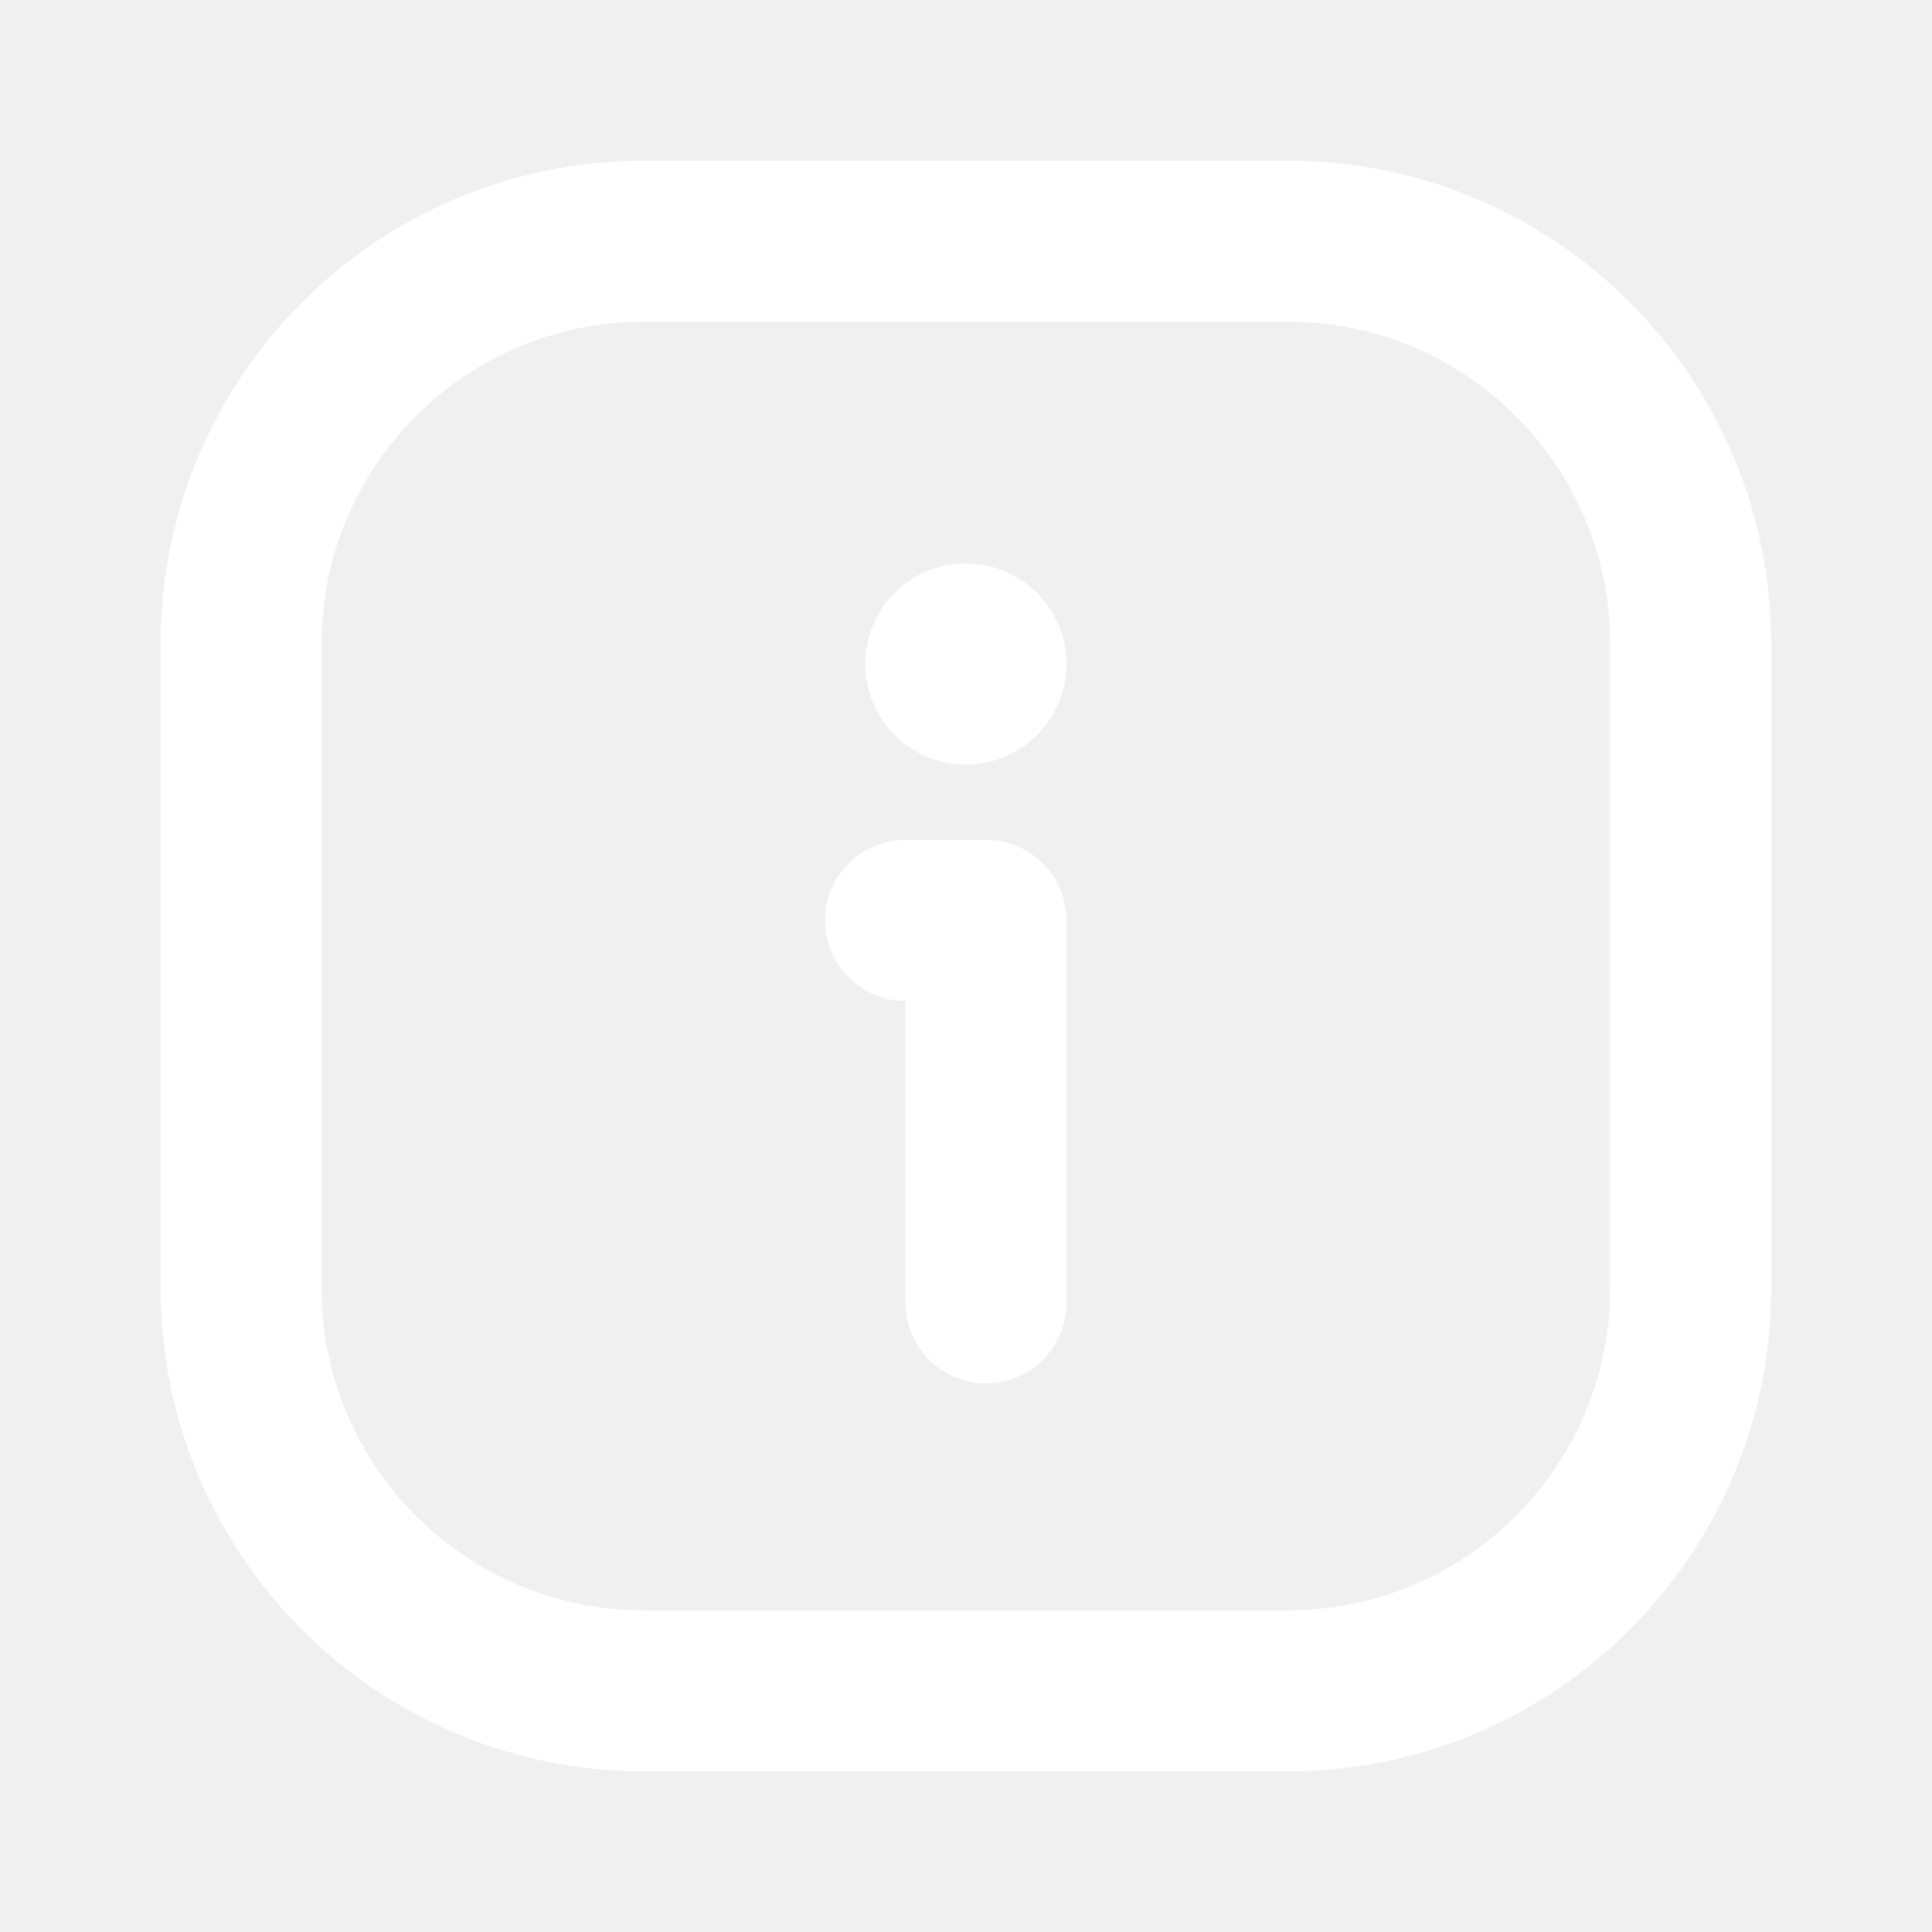
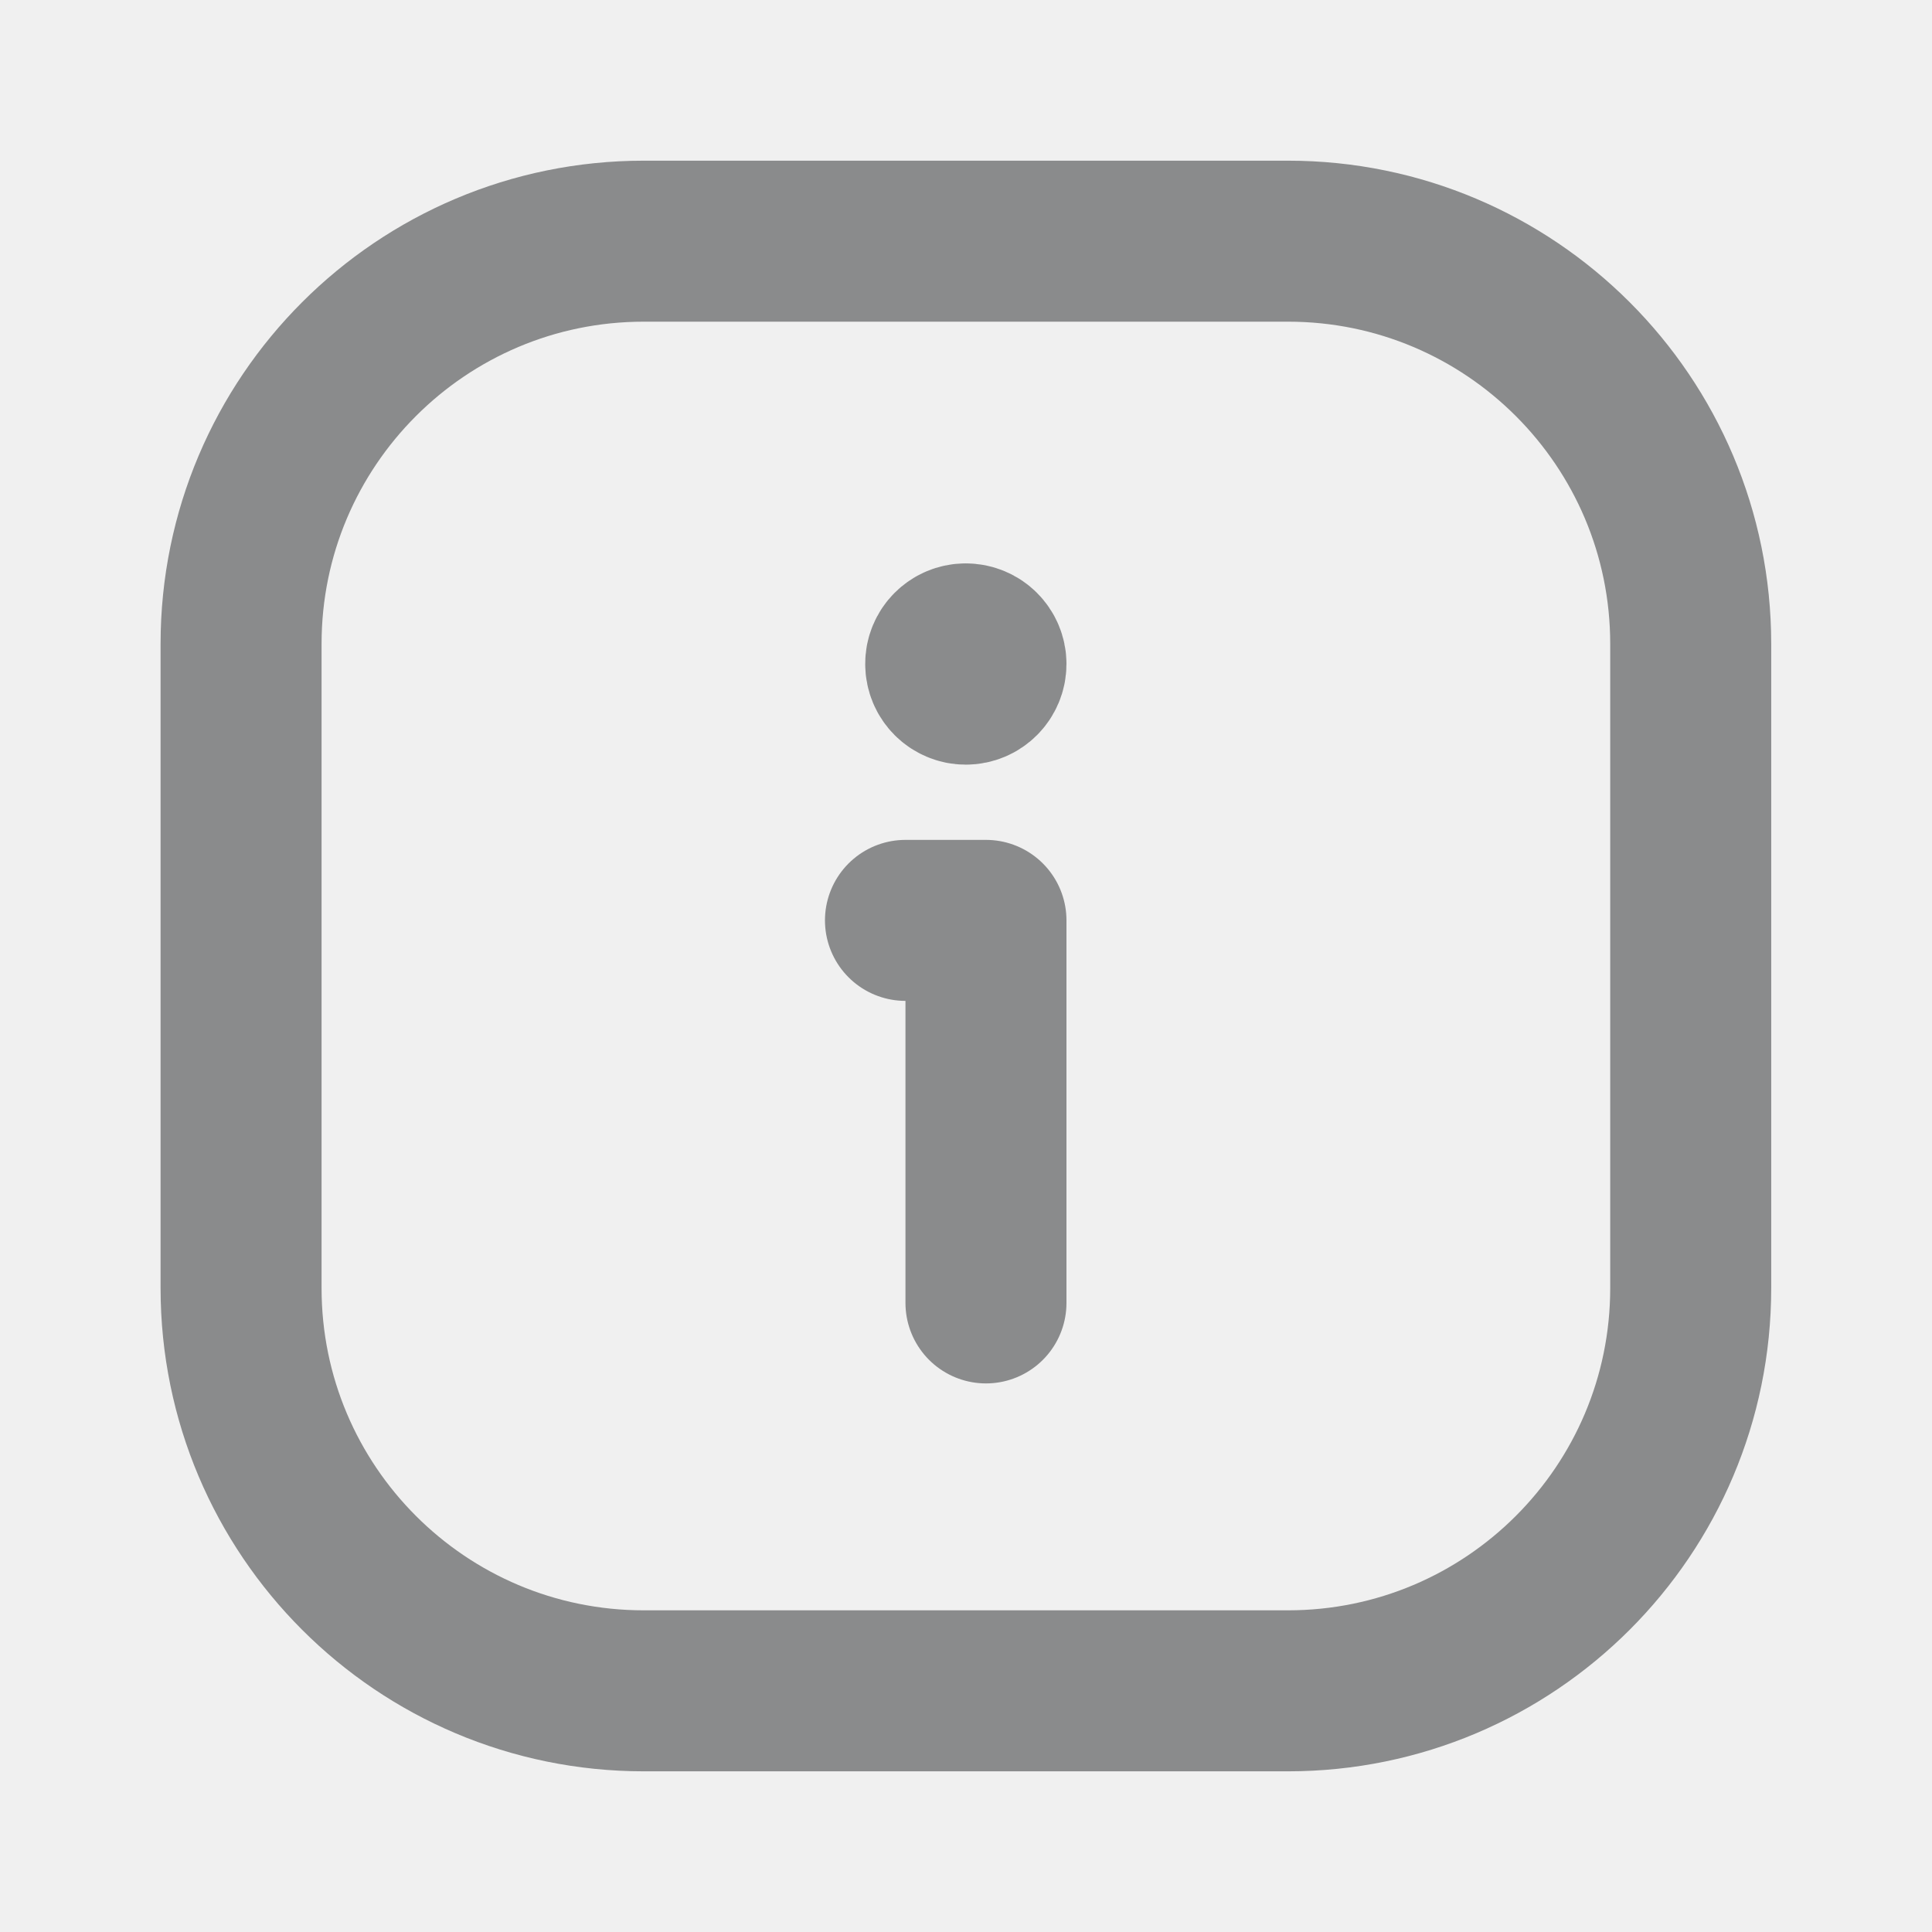
<svg xmlns="http://www.w3.org/2000/svg" width="18" height="18" viewBox="0 0 18 18" fill="none">
-   <path fill-rule="evenodd" clip-rule="evenodd" d="M12 15.753H5.998C3.926 15.753 2.246 14.073 2.246 12.001V5.999C2.246 3.927 3.926 2.247 5.998 2.247H12C14.072 2.247 15.752 3.927 15.752 5.999V12.001C15.752 14.073 14.072 15.753 12 15.753Z" stroke="white" stroke-width="1.5" stroke-linecap="round" stroke-linejoin="round" />
-   <path d="M8.997 5.999C8.894 5.999 8.81 6.083 8.811 6.186C8.811 6.29 8.895 6.374 8.998 6.374C9.102 6.374 9.186 6.29 9.186 6.186C9.186 6.083 9.102 5.999 8.997 5.999" stroke="white" stroke-width="1.5" stroke-linecap="round" stroke-linejoin="round" />
-   <path d="M9.186 12.139V8.575H8.436" stroke="white" stroke-width="1.5" stroke-linecap="round" stroke-linejoin="round" />
+   <path fill-rule="evenodd" clip-rule="evenodd" d="M12 15.753H5.998C3.926 15.753 2.246 14.073 2.246 12.001V5.999C2.246 3.927 3.926 2.247 5.998 2.247H12C14.072 2.247 15.752 3.927 15.752 5.999V12.001C15.752 14.073 14.072 15.753 12 15.753Z" stroke="#8A8B8C" stroke-width="1.5" stroke-linecap="round" stroke-linejoin="round" />
+   <path d="M8.997 5.999C8.894 5.999 8.81 6.083 8.811 6.186C8.811 6.29 8.895 6.374 8.998 6.374C9.102 6.374 9.186 6.29 9.186 6.186C9.186 6.083 9.102 5.999 8.997 5.999" stroke="#8A8B8C" stroke-width="1.5" stroke-linecap="round" stroke-linejoin="round" />
+   <path d="M9.186 12.139V8.575H8.436" stroke="#8A8B8C" stroke-width="1.5" stroke-linecap="round" stroke-linejoin="round" />
</svg>
